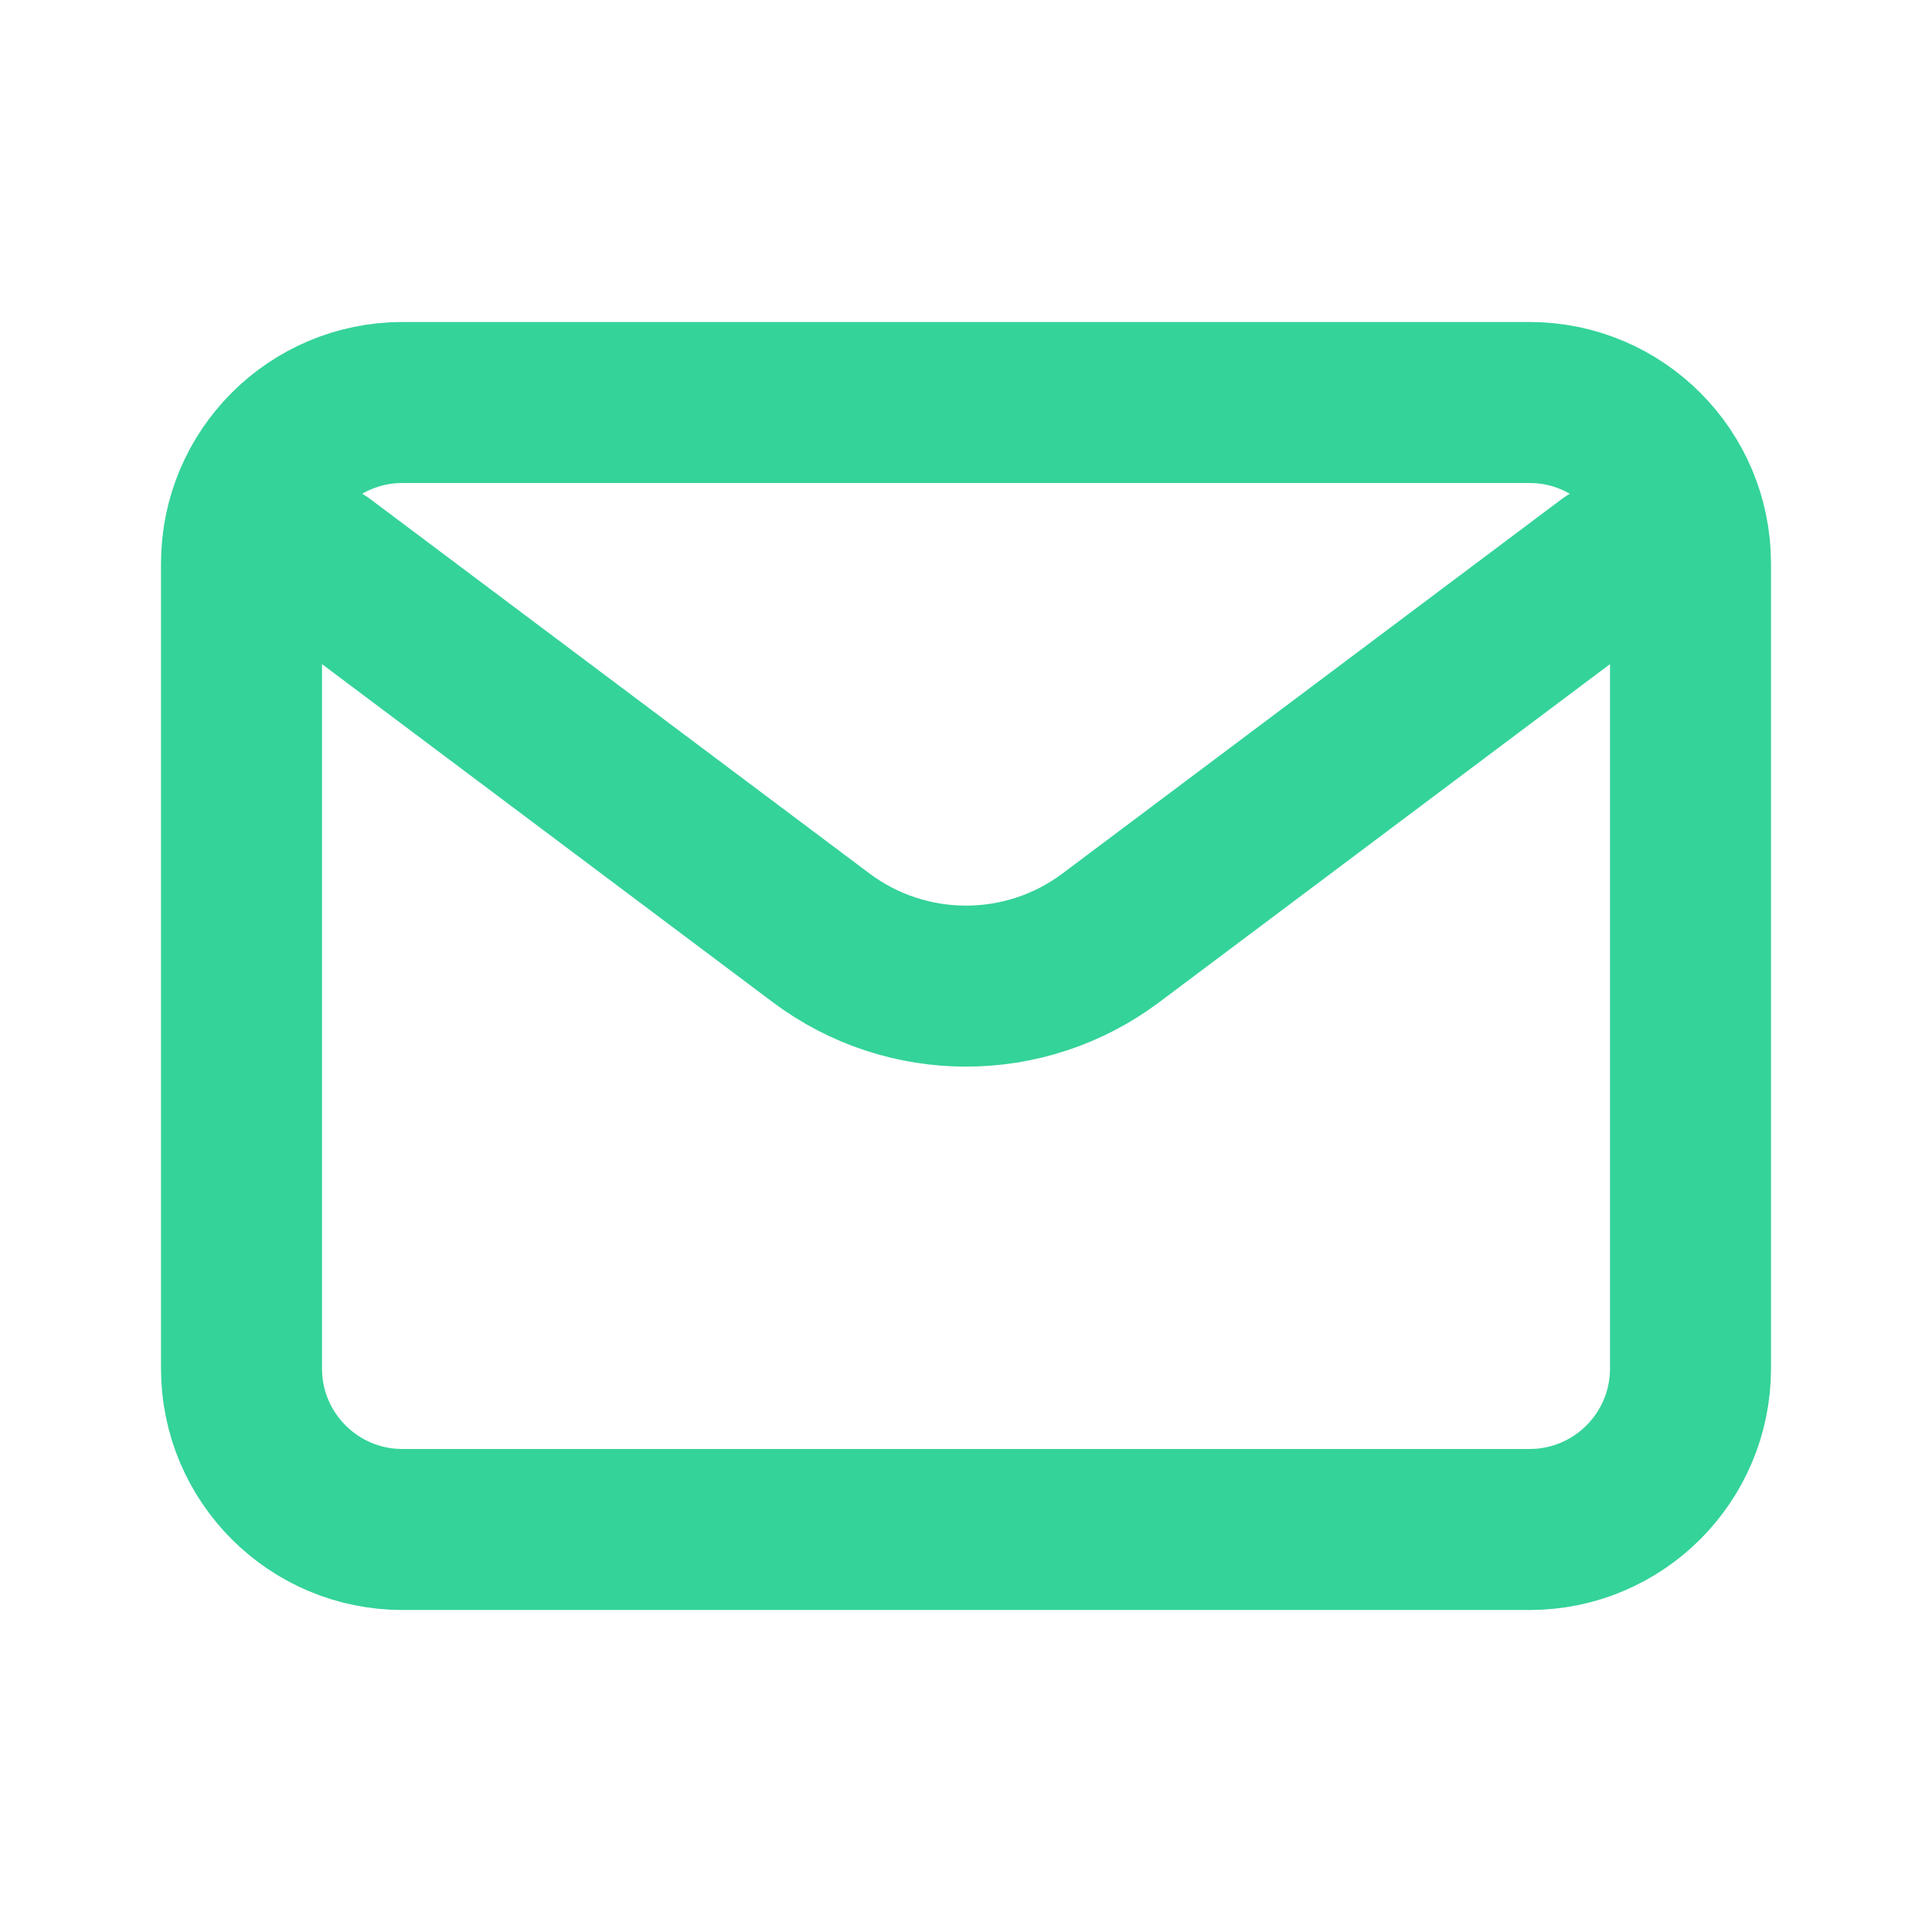
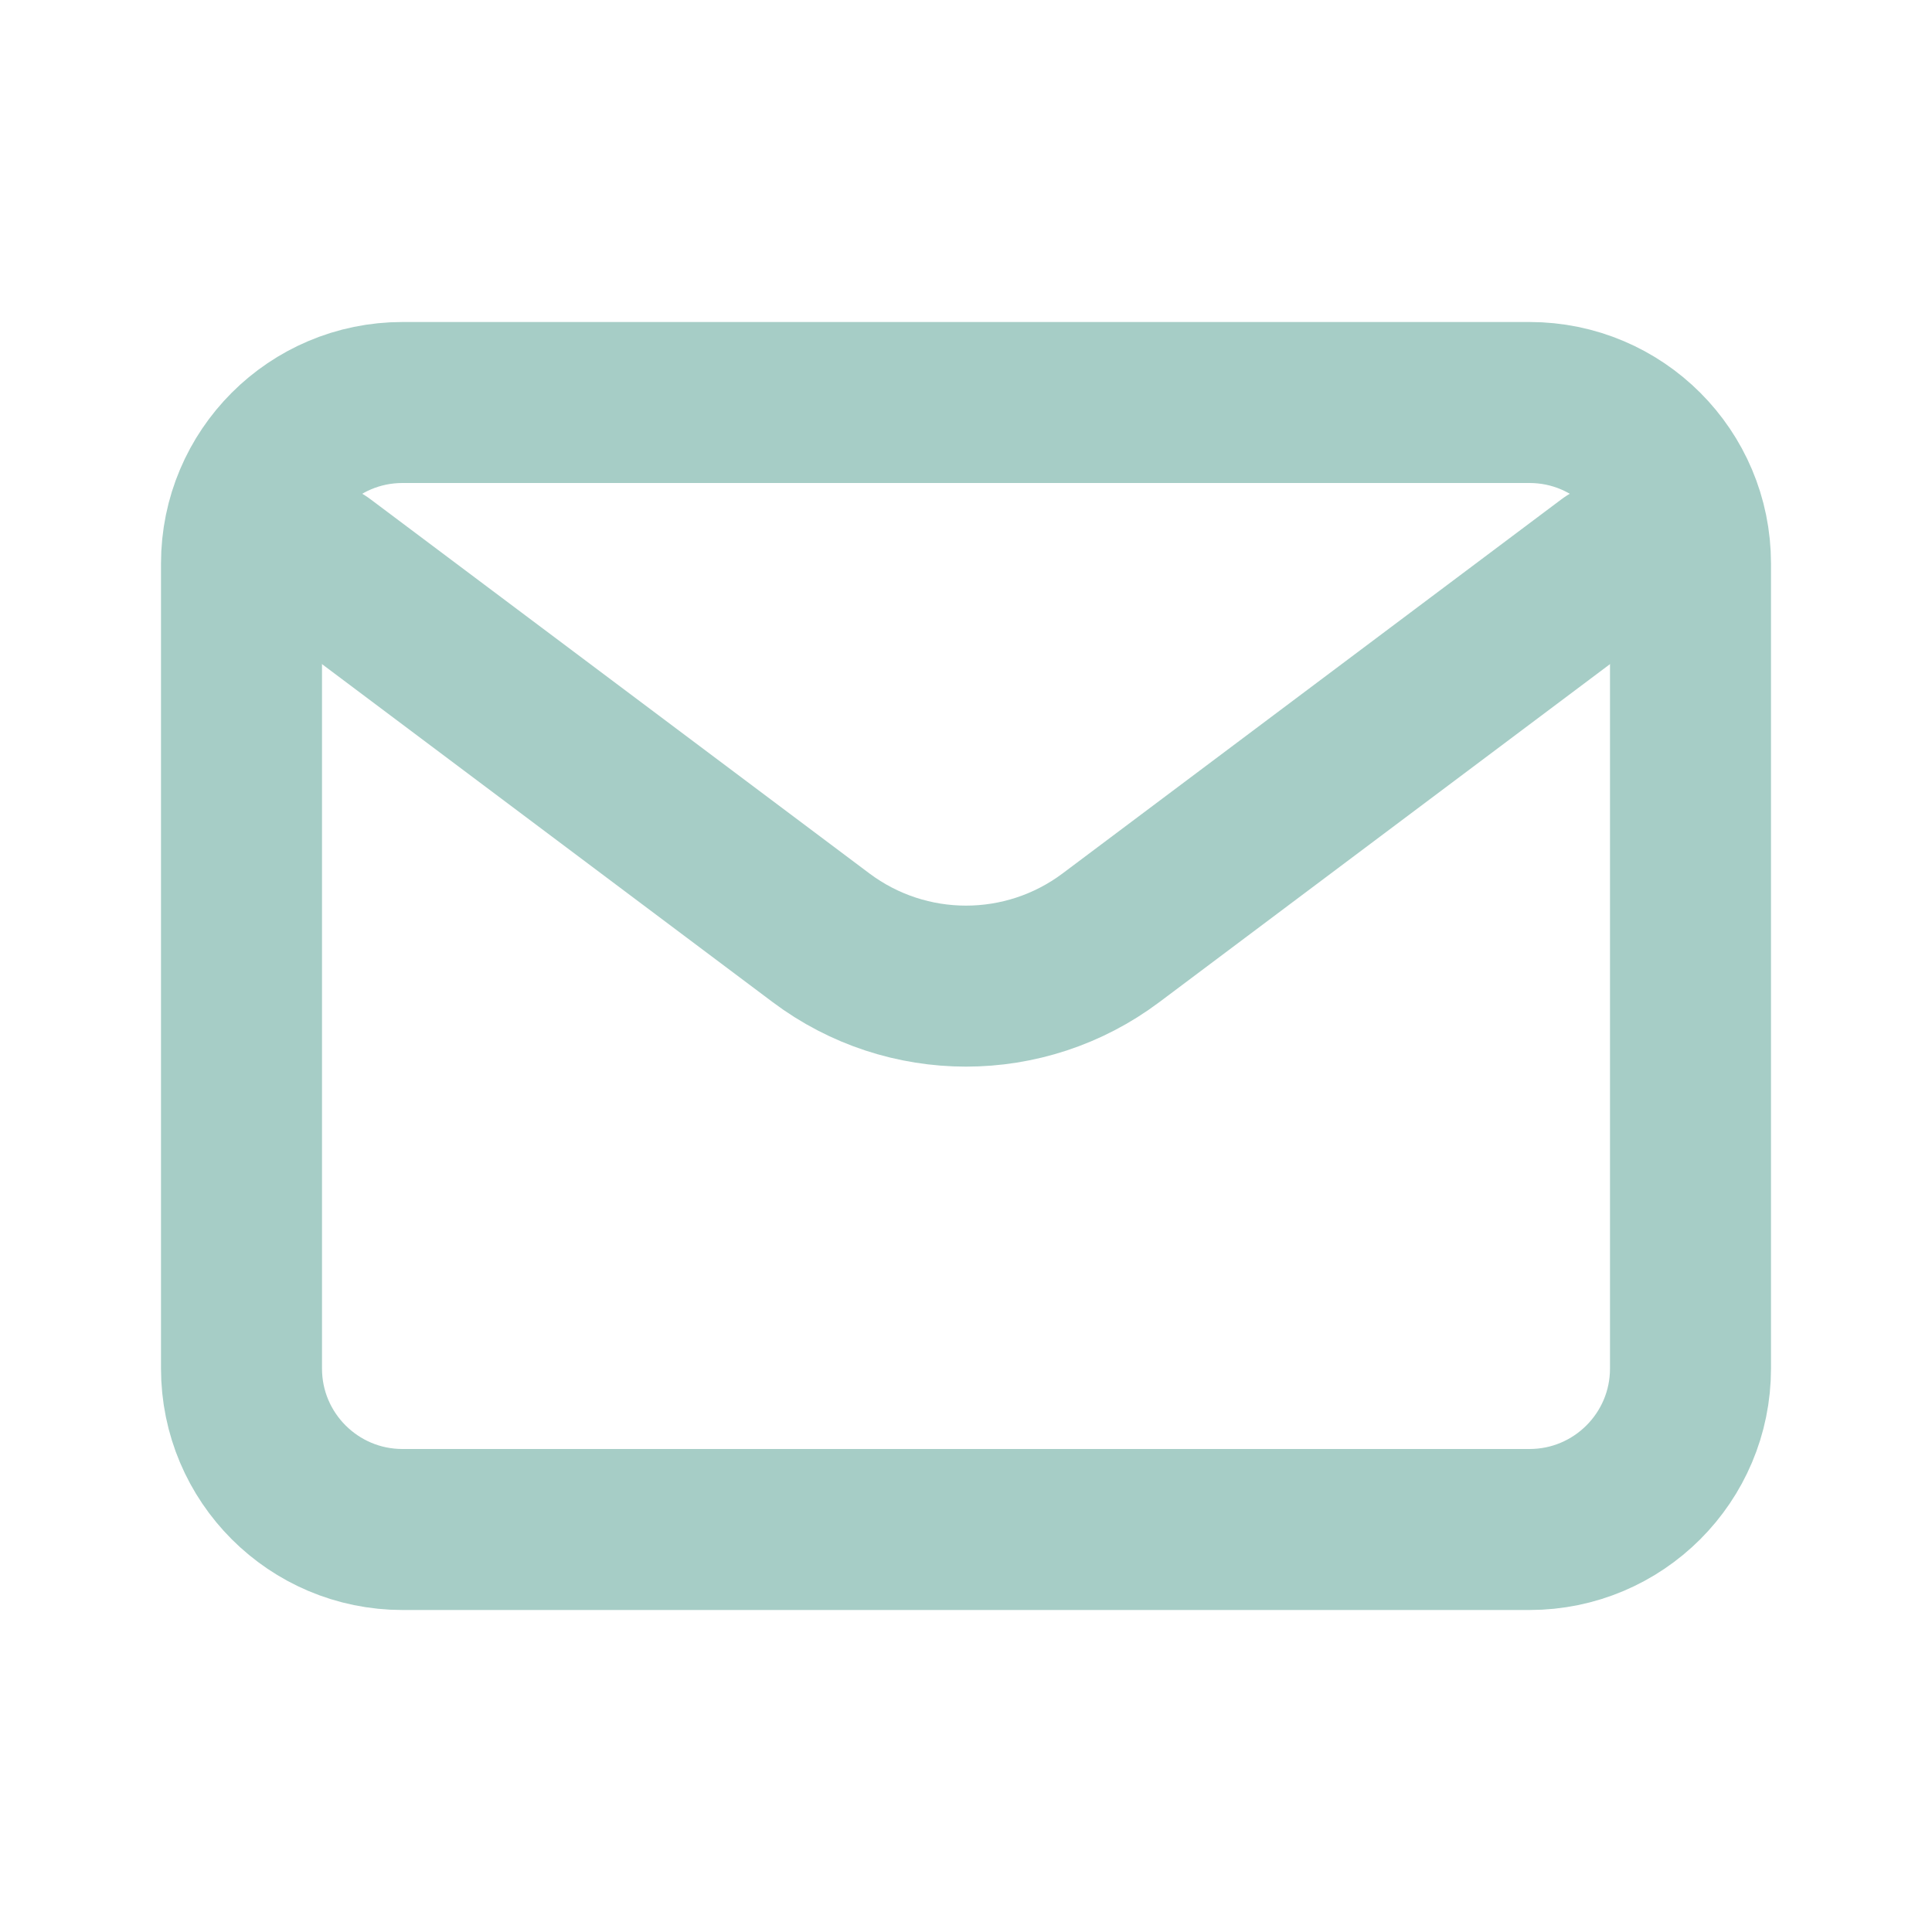
<svg xmlns="http://www.w3.org/2000/svg" width="800px" height="800px" viewBox="0 0 24 24" fill="none">
-   <path d="M4 7L10.2 11.65C11.267 12.45 12.733 12.45 13.8 11.65L20 7" stroke="#34d399" stroke-width="2" stroke-linecap="round" stroke-linejoin="round" />
-   <rect x="3" y="5" width="18" height="14" rx="2" stroke="#34d399" stroke-width="2" stroke-linecap="round" />
+   <path d="M4 7L10.2 11.65C11.267 12.45 12.733 12.45 13.8 11.65L20 7" stroke="#A6CDC6" stroke-width="2" stroke-linecap="round" stroke-linejoin="round" />
+   <rect x="3" y="5" width="18" height="14" rx="2" stroke="#A6CDC6" stroke-width="2" stroke-linecap="round" />
</svg>
